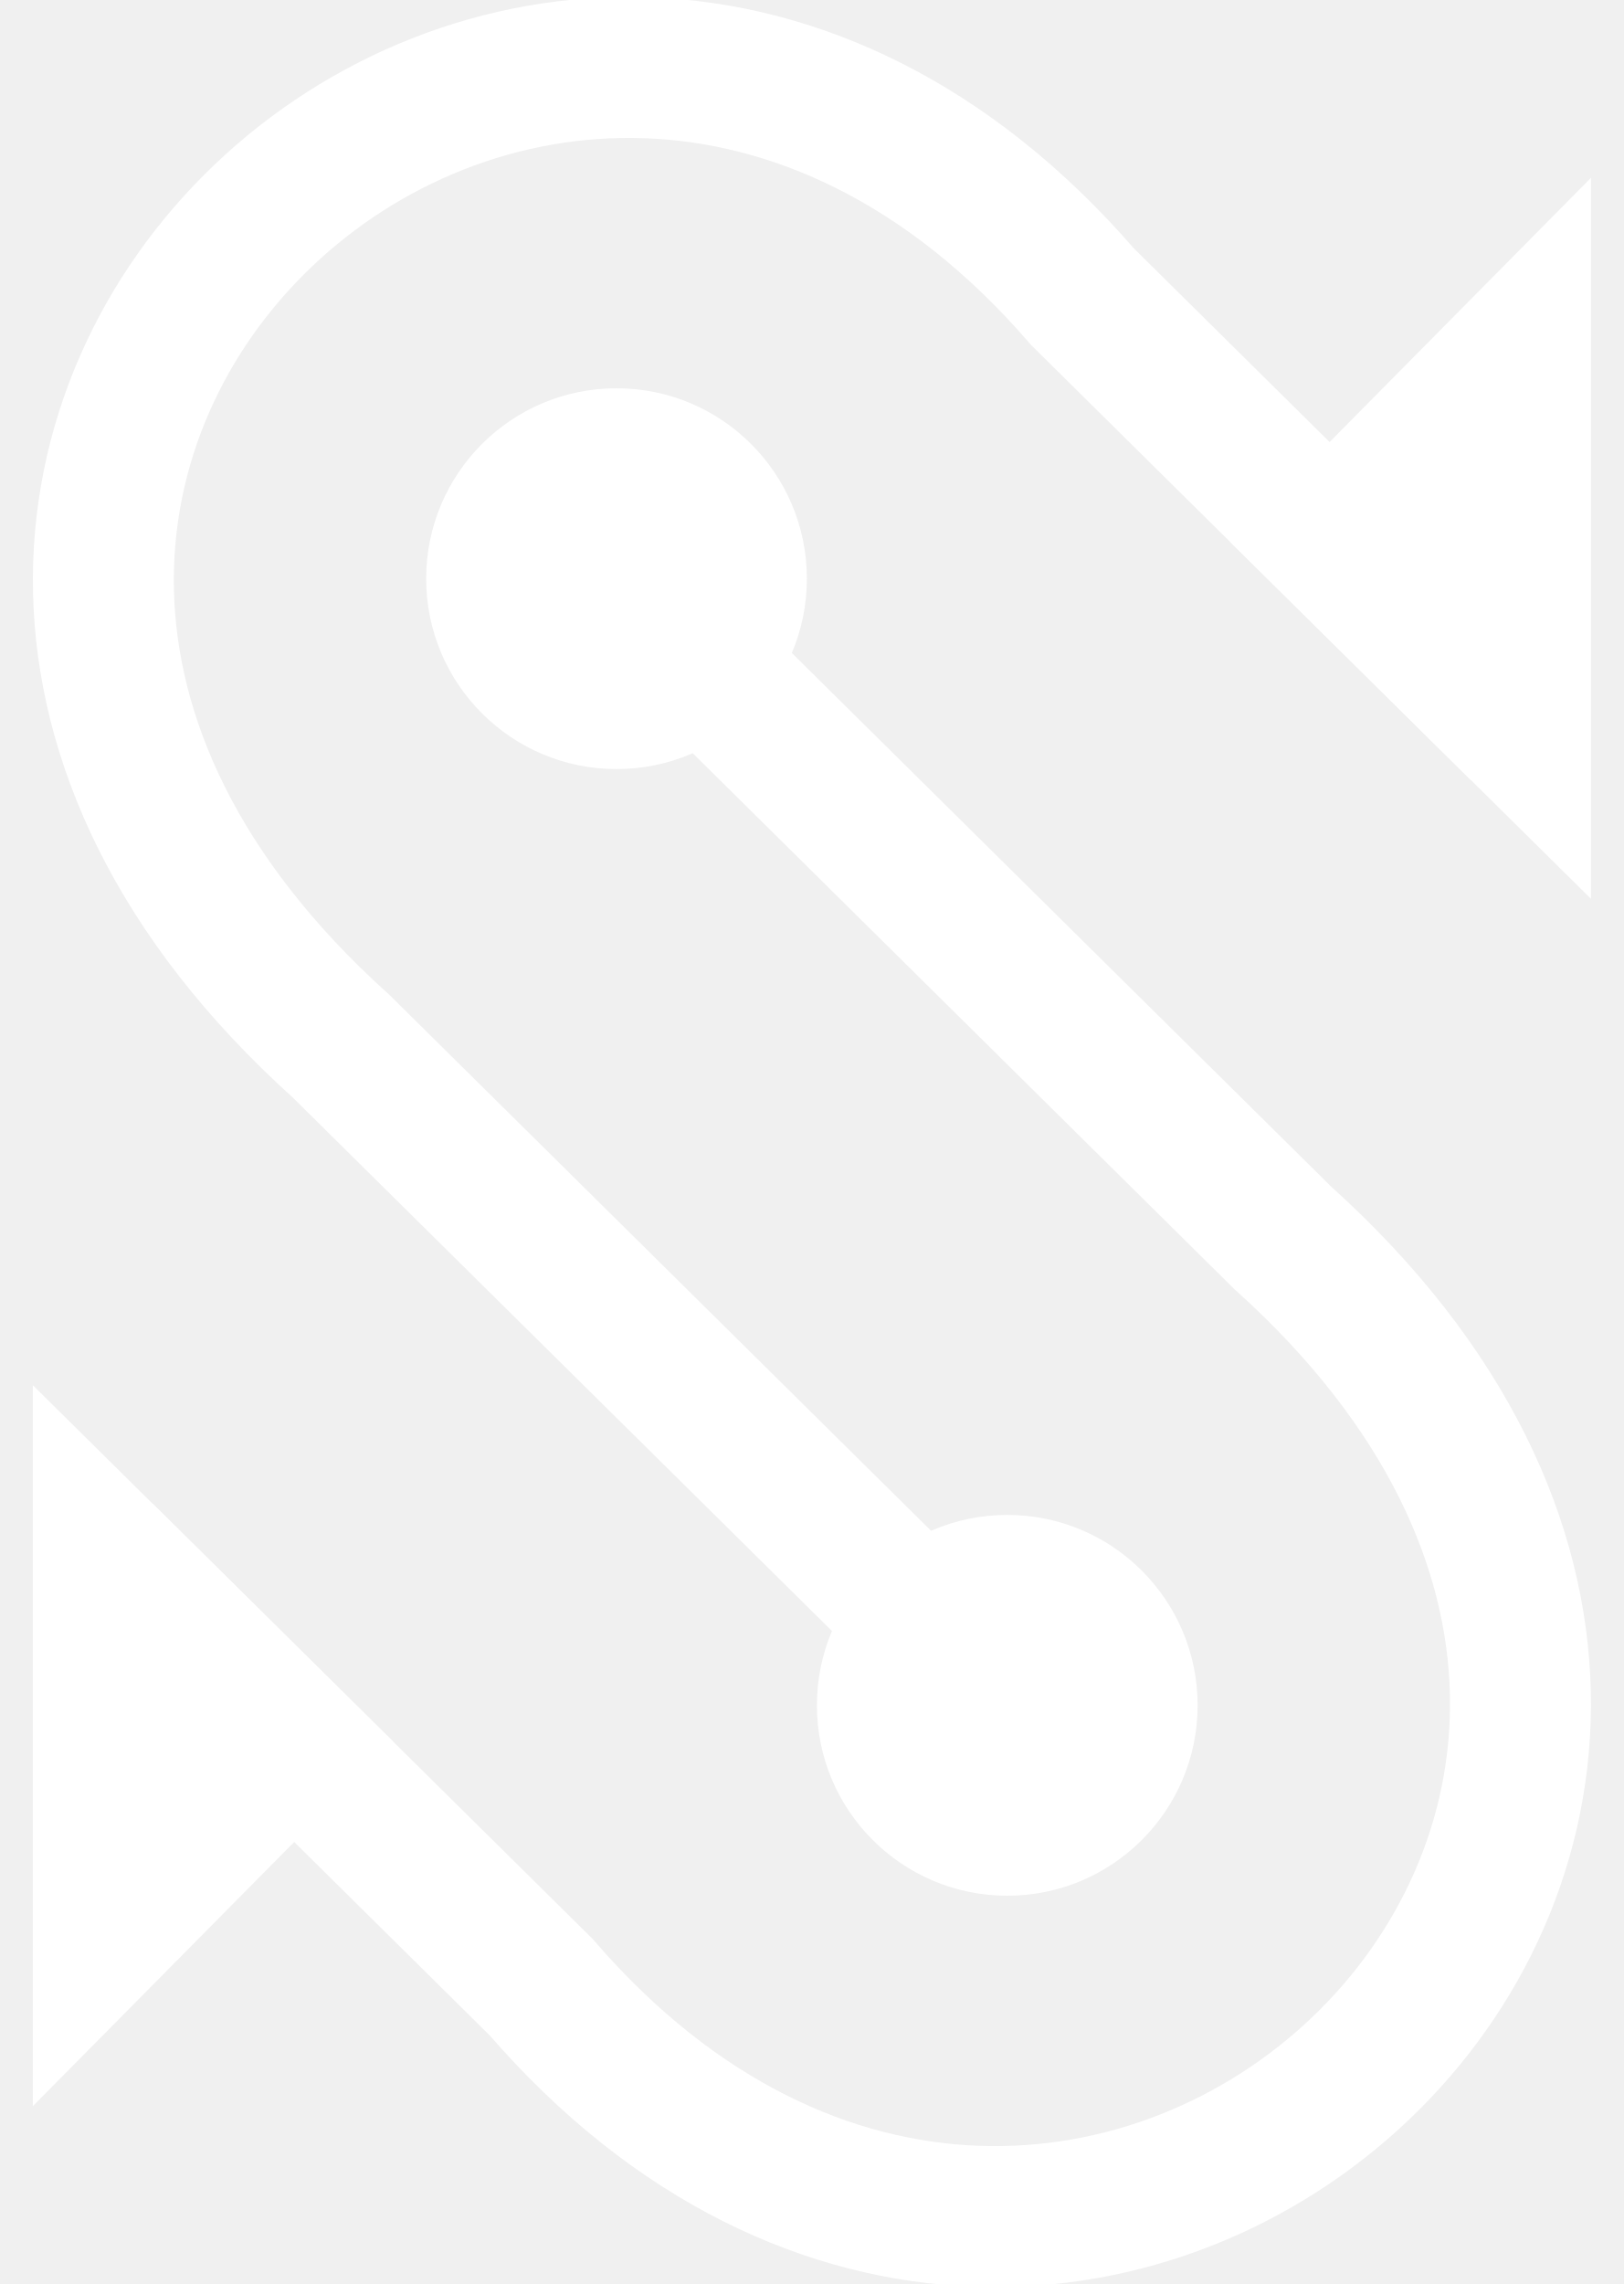
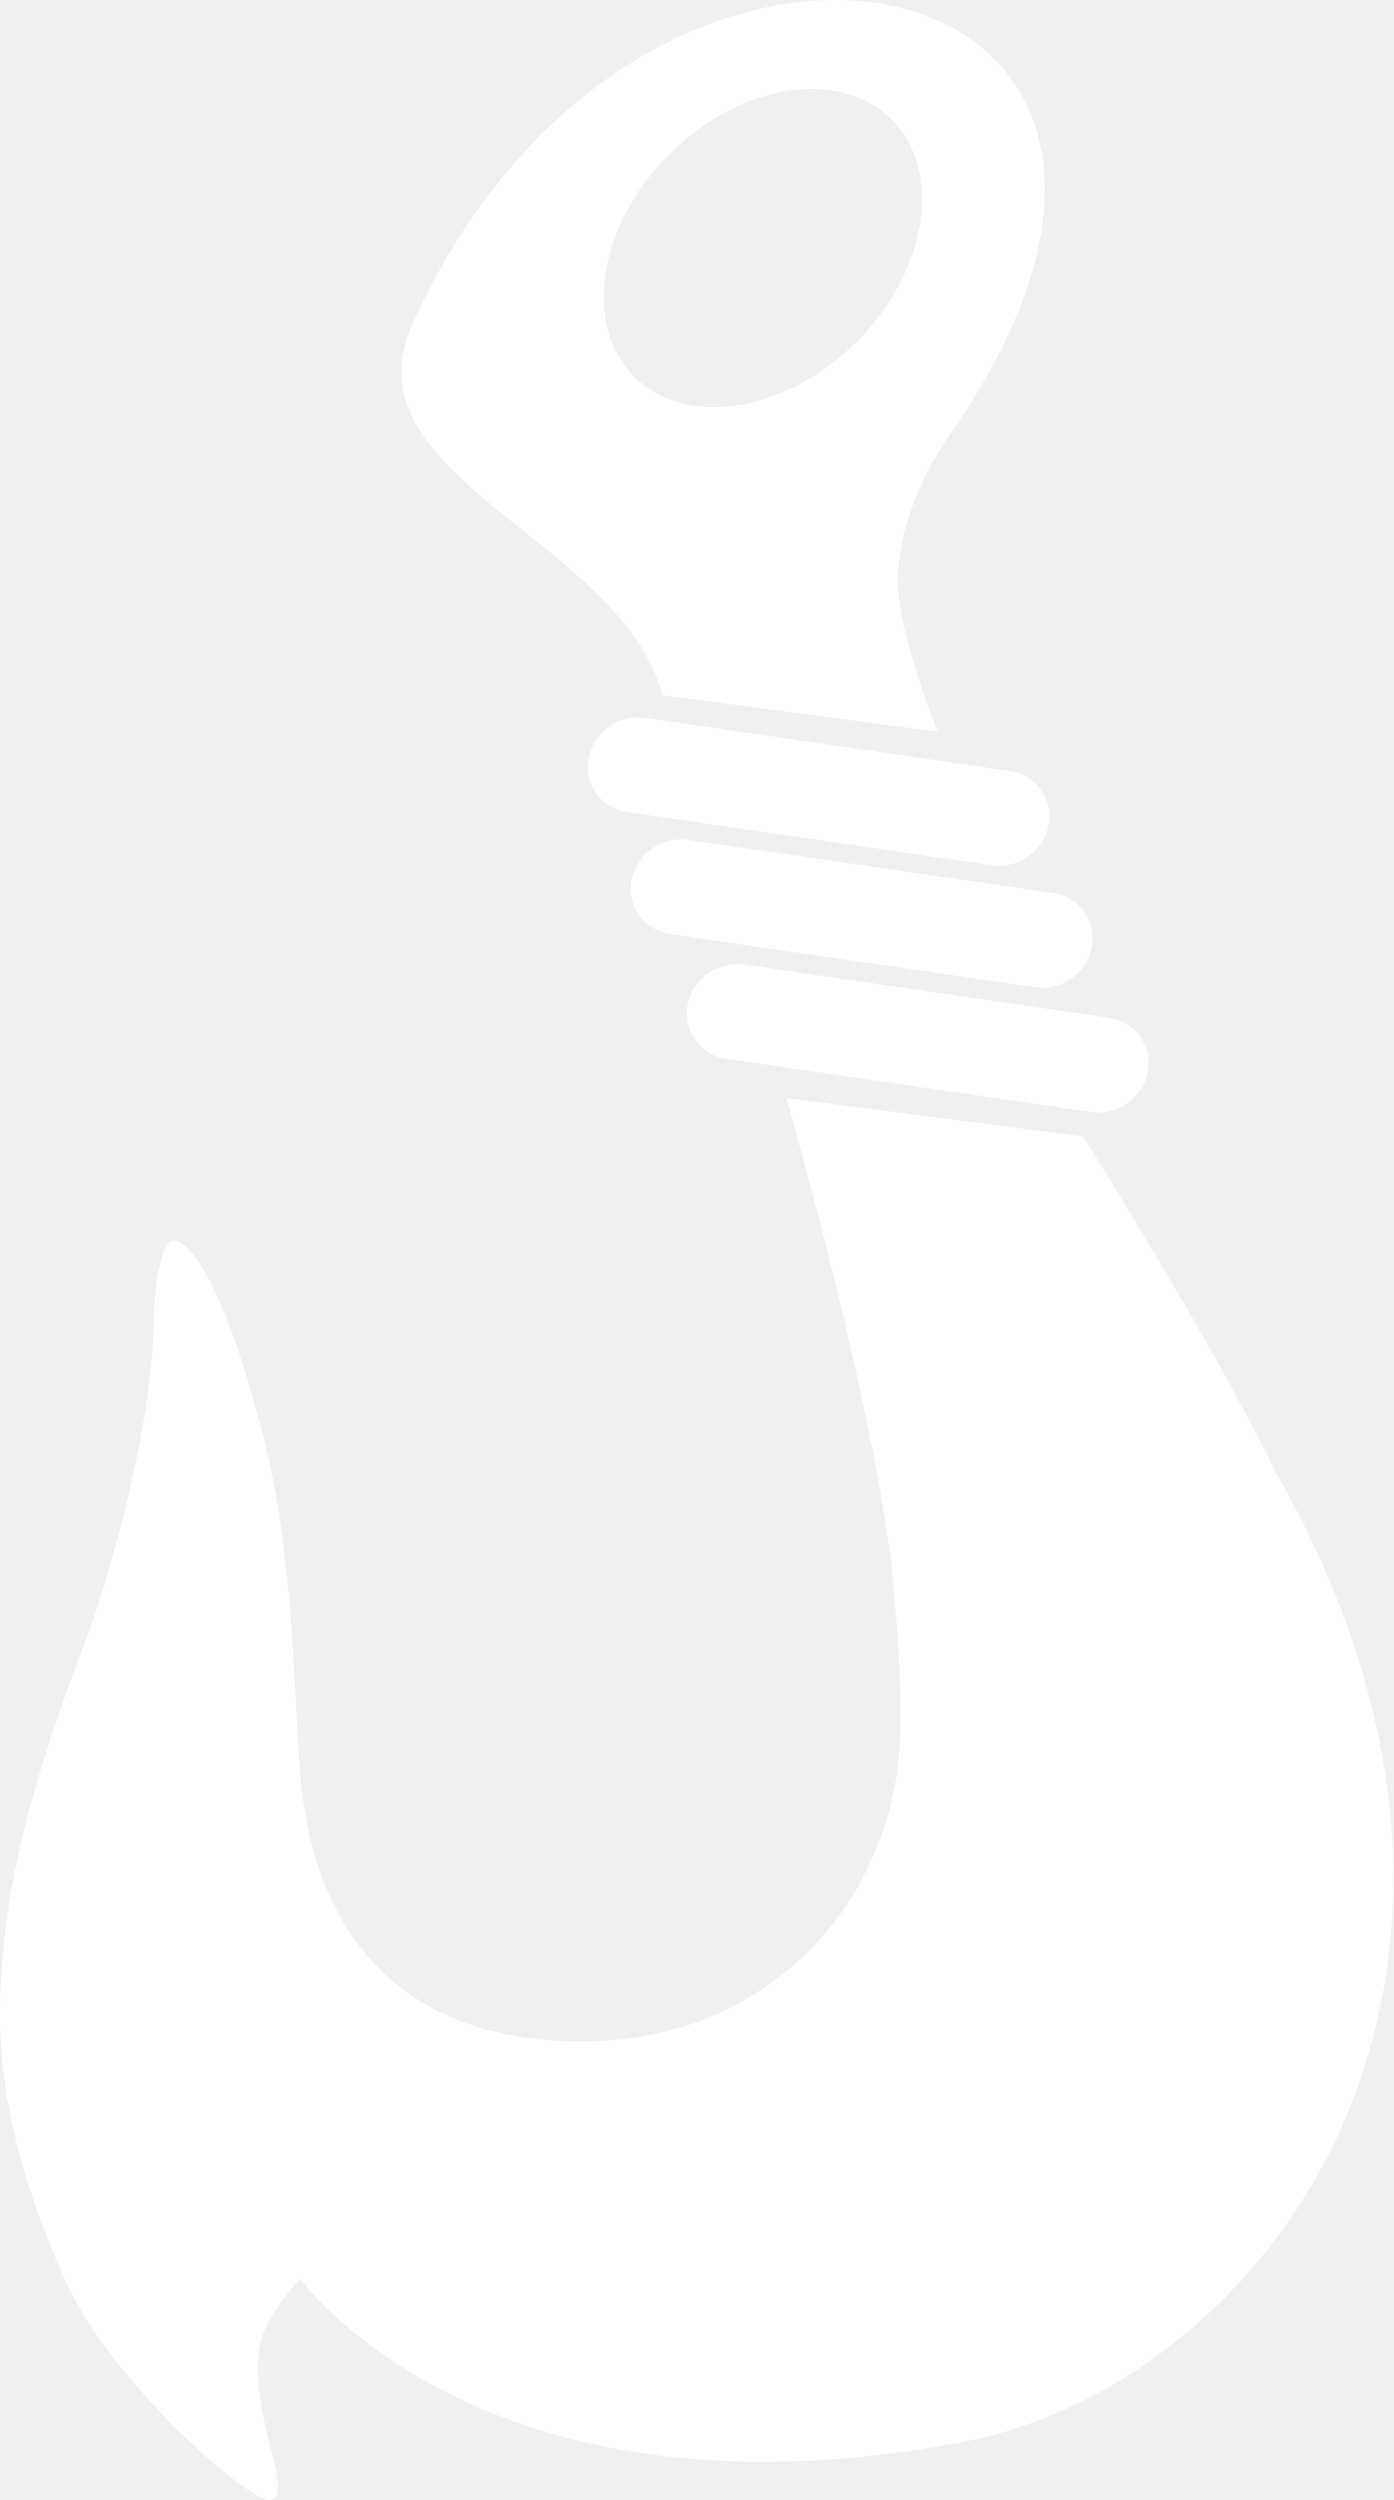
- <svg xmlns="http://www.w3.org/2000/svg" width="64" height="90" viewBox="0 0 64 90" fill="none" version="1.1" id="svg4">
-   <defs id="defs8" />
-   <g id="g1346" transform="matrix(3.599999,0,0,3.599999,-40.00016,-26.99998)">
-     <circle style="fill:#ffffff;fill-rule:evenodd;stroke:#ffffff;stroke-width:0;stroke-miterlimit:4;stroke-dasharray:none;stroke-opacity:1" id="path75" cx="17.861" cy="13.834" r="2.084" />
-     <path style="fill:none;stroke:#ffffff;stroke-width:1.543;stroke-linecap:butt;stroke-linejoin:miter;stroke-miterlimit:4;stroke-dasharray:none;stroke-opacity:1" d="m 17.861,13.834 7.297,7.218 c 7.203,6.484 -2.229,15.017 -8.121,8.2 l -4.794,-4.742" id="path3111" />
-     <path style="fill:#ffffff;fill-opacity:1;stroke:#ffffff;stroke-width:1.543;stroke-linecap:butt;stroke-linejoin:miter;stroke-miterlimit:4;stroke-dasharray:none;stroke-opacity:1" d="m 14.326,26.571 -2.084,-2.061 2e-6,4.167 z" id="path3738" />
-     <circle style="fill:#ffffff;fill-rule:evenodd;stroke:#ffffff;stroke-width:0;stroke-miterlimit:4;stroke-dasharray:none;stroke-opacity:1" id="circle8798" cx="-22.139" cy="-26.166" r="2.084" transform="scale(-1)" />
-     <path style="fill:none;stroke:#ffffff;stroke-width:1.543;stroke-linecap:butt;stroke-linejoin:miter;stroke-miterlimit:4;stroke-dasharray:none;stroke-opacity:1" d="m 22.139,26.166 -7.297,-7.218 C 7.64,12.464 17.072,3.932 22.963,10.748 l 4.794,4.742" id="path8800" />
-     <path style="fill:#ffffff;fill-opacity:1;stroke:#ffffff;stroke-width:1.543;stroke-linecap:butt;stroke-linejoin:miter;stroke-miterlimit:4;stroke-dasharray:none;stroke-opacity:1" d="m 25.674,13.429 2.084,2.061 -1e-6,-4.167 z" id="path8802" />
+ <svg xmlns="http://www.w3.org/2000/svg" width="50.159" height="90" viewBox="0 0 50.159 90" fill="none" version="1.1" id="svg1824">
+   <defs id="defs1828" />
+   <g id="g1544" style="display:inline;fill:#ffffff;stroke:#ffffff;stroke-opacity:1" transform="matrix(0.5595085,0,0,0.5595085,-31.86865,-32.62927)">
+     <g id="g6767" style="fill:#ffffff;stroke:#ffffff;stroke-opacity:1" />
+     <path style="fill:#ffffff;stroke:#ffffff;stroke-width:0.265px;stroke-linecap:butt;stroke-linejoin:miter;stroke-opacity:1" d="m 74.402,219.03 c -1.176,0.333 -10.314,-7.568 -13.241,-14.285 -2.221,-5.096 -3.981,-10.616 -4.066,-16.174 -0.125,-8.193 2.246,-16.105 5.26,-24.012 1.977,-5.188 4.498,-14.619 4.605,-20.845 0.054,-3.139 0.601,-5.369 1.129,-5.446 0.468,-0.059 2.751,0.993 5.732,12.703 2.04,8.014 1.921,17.743 2.35,21.808 0.278,2.638 1.328,15.875 16.243,16.952 14.062,1.015 19.471,-9.23 19.945,-10.119 2.985,-5.603 3.035,-9.493 2.257,-18.912 -0.887,-10.734 -6.887,-31.571 -6.887,-31.571 l 18.835,2.437 c 0,0 8.34,13.233 12.316,21.454 17.937,31.37 1.028,57.154 -18.773,62.047 -31.942,6.59 -43.834,-10.351 -43.834,-10.351 0,0 -2.323,2.501 -2.702,4.337 -0.848,4.117 2.084,9.623 0.831,9.978 z" id="path869" />
+     <rect style="fill:#ffffff;stroke:#ffffff;stroke-width:0.236;stroke-linecap:round;stroke-linejoin:round;stroke-miterlimit:40.4;stroke-dasharray:none;stroke-opacity:1" id="rect5424" width="29.68" height="5.933" x="122.401" y="104.213" ry="2.966" transform="matrix(0.9895485,0.1442002,-0.1847496,0.9827856,0,0)" />
+     <rect style="fill:#ffffff;stroke:#ffffff;stroke-width:0.236;stroke-linecap:round;stroke-linejoin:round;stroke-miterlimit:40.4;stroke-dasharray:none;stroke-opacity:1" id="rect6224" width="29.68" height="5.933" x="117.374" y="96.784" ry="2.966" transform="matrix(0.9895485,0.1442002,-0.1847496,0.9827856,0,0)" />
+     <rect style="fill:#ffffff;stroke:#ffffff;stroke-width:0.236;stroke-linecap:round;stroke-linejoin:round;stroke-miterlimit:40.4;stroke-dasharray:none;stroke-opacity:1" id="rect6226" width="29.68" height="5.933" x="113.193" y="89.41" ry="2.966" transform="matrix(0.9895485,0.1442002,-0.1847496,0.9827856,0,0)" />
+     <g id="g6776" transform="translate(0,-0.5291666)" style="fill:#ffffff;stroke:#ffffff;stroke-opacity:1">
+       <path id="path6352" style="display:inline;fill:#ffffff;stroke:#ffffff;stroke-width:1px;stroke-linecap:butt;stroke-linejoin:miter;stroke-opacity:1" d="m 417.988,222.914 c -34.378,0.131 -77.84,24.364 -102.463,79.586 -14.531,36.327 50.425,50.423 61.289,88.52 l 65.725,8.726 c 0,0 -10.155,-24.981 -9.375,-38.006 0.734,-12.255 6.006,-24.377 13.023,-34.451 45.185,-64.871 16.001,-104.544 -28.199,-104.375 z m -4.285,20.639 c 7.514,0.218 14.053,2.849 18.75,7.545 12.782,12.779 8.977,37.3 -8.5,54.77 -17.476,17.469 -42.006,21.273 -54.789,8.496 -12.785,-12.778 -8.98,-37.301 8.498,-54.771 10.4,-10.396 23.873,-16.392 36.041,-16.039 z" transform="scale(0.2645833)" />
+     </g>
  </g>
</svg>
